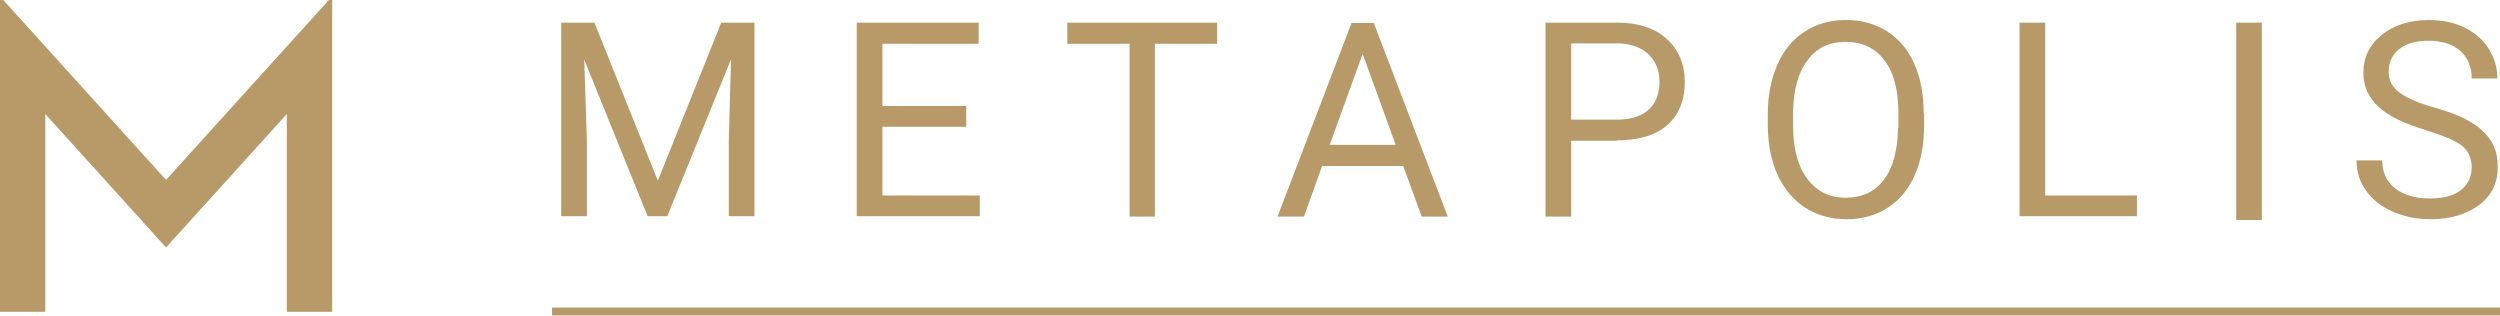
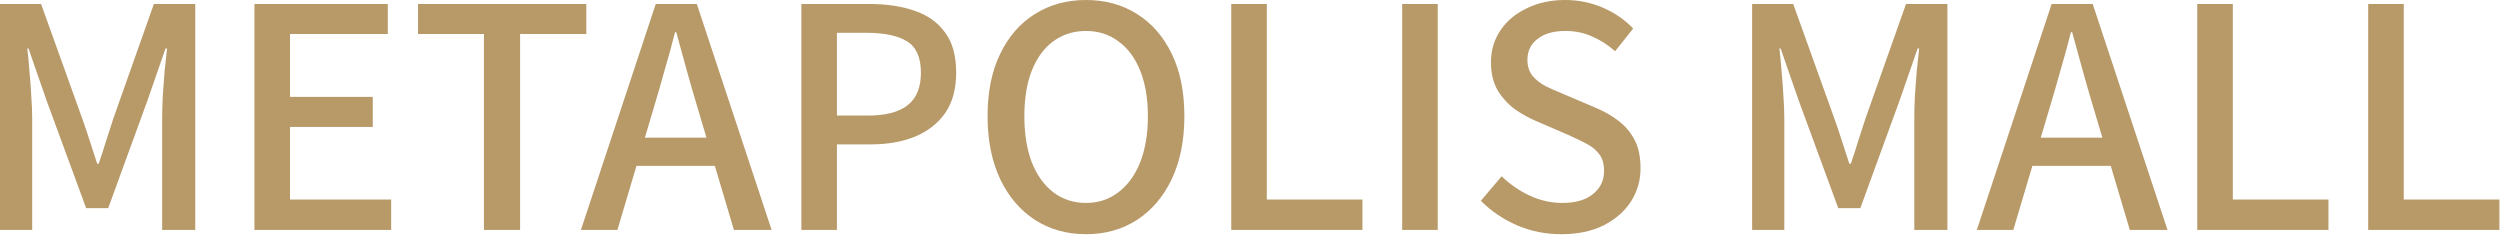
- <svg xmlns="http://www.w3.org/2000/svg" width="317" height="40" viewBox="0 0 317 40" fill="none" aria-hidden="true">
-   <path d="M2.871 39.536V7L21.056 27.096L39.242 7V39.536" stroke="#B89968" stroke-width="5.749" stroke-miterlimit="14" />
-   <path d="M71.21 2.871H75.374L83.413 22.919L91.453 2.871H95.665V27.416H92.41V17.847L92.697 7.512L84.61 27.416H82.121L74.081 7.56L74.416 17.847V27.416H71.162V2.871H71.21ZM122.512 13.445V16.077H111.888V24.785H124.235V27.416H108.634V2.871H124.091V5.55H111.888V13.445H122.512ZM154.336 2.871V5.55H146.44V27.464H143.234V5.55H135.337V2.871H154.336ZM180.274 27.464L177.929 21.053H167.64L165.343 27.464H161.993L171.373 2.919H174.197L183.577 27.464H180.274ZM172.761 6.89L168.598 18.373H176.972L172.809 6.89H172.761ZM205.016 17.847H199.226V27.464H195.971V2.871H205.016C207.696 2.871 209.802 3.541 211.333 4.928C212.865 6.316 213.63 8.134 213.63 10.383C213.63 12.775 212.865 14.594 211.381 15.885C209.897 17.177 207.744 17.799 204.968 17.799L205.016 17.847ZM199.226 5.55V15.168H205.064C206.787 15.168 208.127 14.737 209.036 13.924C209.945 13.11 210.424 11.914 210.424 10.383C210.424 8.9 209.945 7.751 209.036 6.89C208.127 6.029 206.835 5.55 205.255 5.503H199.273L199.226 5.55ZM243.971 14.402V15.933C243.971 18.326 243.588 20.431 242.775 22.249C241.961 24.067 240.813 25.407 239.329 26.364C237.846 27.321 236.123 27.799 234.113 27.799C232.199 27.799 230.476 27.321 228.944 26.364C227.461 25.407 226.312 24.067 225.451 22.297C224.637 20.527 224.207 18.517 224.159 16.172V14.402C224.159 12.058 224.589 9.952 225.403 8.134C226.216 6.316 227.365 4.928 228.896 3.972C230.38 3.015 232.103 2.536 234.065 2.536C236.027 2.536 237.75 3.015 239.281 3.972C240.765 4.928 241.961 6.316 242.727 8.086C243.54 9.905 243.923 12.01 243.923 14.402H243.971ZM240.717 16.172V14.354C240.717 11.436 240.143 9.187 238.946 7.656C237.798 6.077 236.123 5.311 234.017 5.311C231.959 5.311 230.332 6.077 229.184 7.656C227.987 9.235 227.413 11.388 227.365 14.163V15.981C227.365 18.804 227.939 21.005 229.136 22.632C230.332 24.259 231.959 25.072 234.017 25.072C236.123 25.072 237.75 24.306 238.898 22.775C240.047 21.244 240.621 19.043 240.669 16.22L240.717 16.172ZM259.333 2.871V24.785H270.962V27.416H256.079V2.871H259.333ZM286.803 2.871V27.895H283.548V2.871H286.803ZM307.668 16.507C304.892 15.694 302.882 14.737 301.59 13.541C300.346 12.393 299.676 10.957 299.676 9.235C299.676 7.321 300.442 5.694 301.973 4.45C303.504 3.206 305.514 2.536 308.003 2.536C309.678 2.536 311.209 2.871 312.501 3.493C313.841 4.163 314.846 5.024 315.564 6.173C316.282 7.321 316.665 8.565 316.665 9.952H313.411C313.411 8.469 312.932 7.321 311.975 6.46C311.018 5.598 309.678 5.168 307.955 5.168C306.376 5.168 305.131 5.503 304.222 6.22C303.313 6.938 302.882 7.895 302.882 9.139C302.882 10.144 303.313 11.005 304.174 11.675C305.036 12.345 306.471 13.015 308.529 13.589C310.587 14.163 312.166 14.785 313.315 15.503C314.463 16.172 315.325 16.986 315.899 17.943C316.473 18.852 316.713 19.952 316.713 21.196C316.713 23.206 315.947 24.785 314.368 25.981C312.788 27.177 310.731 27.799 308.146 27.799C306.471 27.799 304.892 27.464 303.409 26.842C301.925 26.172 300.824 25.311 300.011 24.163C299.197 23.062 298.814 21.771 298.814 20.335H302.069C302.069 21.818 302.595 23.015 303.696 23.876C304.796 24.737 306.28 25.168 308.099 25.168C309.821 25.168 311.114 24.833 312.023 24.115C312.932 23.397 313.411 22.44 313.411 21.244C313.411 20.048 312.98 19.091 312.166 18.469C311.305 17.799 309.774 17.177 307.572 16.507H307.668Z" fill="#B89968" />
-   <path d="M318 39H70V40H318V39Z" fill="#B89968" />
+ <svg xmlns="http://www.w3.org/2000/svg" width="367" height="35" viewBox="0 0 367 35" fill="none" aria-hidden="true">
+   <path d="M-0 33.75V0.585H6.03L12.06 17.37C12.45 18.45 12.825 19.56 13.185 20.7C13.545 21.81 13.905 22.92 14.265 24.03H14.49C14.88 22.92 15.24 21.81 15.57 20.7C15.93 19.56 16.29 18.45 16.65 17.37L22.59 0.585H28.665V33.75H23.805V17.37C23.805 16.38 23.835 15.285 23.895 14.085C23.985 12.885 24.075 11.67 24.165 10.44C24.285 9.21 24.405 8.1 24.525 7.11H24.3L21.645 14.76L15.885 30.555H12.645L6.84 14.76L4.185 7.11H4.005C4.125 8.1 4.23 9.21 4.32 10.44C4.44 11.67 4.53 12.885 4.59 14.085C4.68 15.285 4.725 16.38 4.725 17.37V33.75H-0ZM37.353 33.75V0.585H56.928V4.995H42.573V14.22H54.723V18.63H42.573V29.295H57.423V33.75H37.353ZM71.041 33.75V4.995H61.366V0.585H86.071V4.995H76.351V33.75H71.041ZM85.283 33.75L96.263 0.585H102.293L113.273 33.75H107.738L102.383 15.75C101.843 13.95 101.318 12.135 100.808 10.305C100.298 8.445 99.788 6.585 99.278 4.725H99.098C98.618 6.615 98.108 8.475 97.568 10.305C97.058 12.135 96.533 13.95 95.993 15.75L90.638 33.75H85.283ZM91.493 24.345V20.205H106.973V24.345H91.493ZM117.641 33.75V0.585H127.676C130.166 0.585 132.356 0.915 134.246 1.575C136.136 2.205 137.621 3.255 138.701 4.725C139.811 6.165 140.366 8.145 140.366 10.665C140.366 13.065 139.826 15.045 138.746 16.605C137.666 18.135 136.181 19.29 134.291 20.07C132.431 20.82 130.286 21.195 127.856 21.195H122.861V33.75H117.641ZM122.861 16.965H127.406C130.016 16.965 131.966 16.455 133.256 15.435C134.546 14.415 135.191 12.825 135.191 10.665C135.191 8.445 134.516 6.915 133.166 6.075C131.816 5.235 129.821 4.815 127.181 4.815H122.861V16.965ZM159.421 34.38C156.601 34.38 154.096 33.675 151.906 32.265C149.746 30.855 148.051 28.86 146.821 26.28C145.591 23.67 144.976 20.595 144.976 17.055C144.976 13.485 145.591 10.44 146.821 7.92C148.051 5.37 149.746 3.42 151.906 2.07C154.096 0.69 156.601 -2.68221e-06 159.421 -2.68221e-06C162.271 -2.68221e-06 164.776 0.69 166.936 2.07C169.096 3.42 170.791 5.37 172.021 7.92C173.251 10.44 173.866 13.485 173.866 17.055C173.866 20.595 173.251 23.67 172.021 26.28C170.791 28.86 169.096 30.855 166.936 32.265C164.776 33.675 162.271 34.38 159.421 34.38ZM159.421 29.79C161.251 29.79 162.841 29.265 164.191 28.215C165.571 27.165 166.636 25.695 167.386 23.805C168.136 21.885 168.511 19.635 168.511 17.055C168.511 14.475 168.136 12.255 167.386 10.395C166.636 8.505 165.571 7.065 164.191 6.075C162.841 5.055 161.251 4.545 159.421 4.545C157.591 4.545 155.986 5.055 154.606 6.075C153.256 7.065 152.206 8.505 151.456 10.395C150.736 12.255 150.376 14.475 150.376 17.055C150.376 19.635 150.736 21.885 151.456 23.805C152.206 25.695 153.256 27.165 154.606 28.215C155.986 29.265 157.591 29.79 159.421 29.79ZM180.747 33.75V0.585H185.967V29.295H200.007V33.75H180.747ZM205.84 33.75V0.585H211.06V33.75H205.84ZM229.176 34.38C226.896 34.38 224.736 33.945 222.696 33.075C220.686 32.205 218.916 31.005 217.386 29.475L220.446 25.875C221.646 27.045 223.011 27.99 224.541 28.71C226.101 29.43 227.691 29.79 229.311 29.79C231.291 29.79 232.806 29.355 233.856 28.485C234.936 27.615 235.476 26.49 235.476 25.11C235.476 24.09 235.251 23.28 234.801 22.68C234.351 22.05 233.721 21.525 232.911 21.105C232.131 20.685 231.231 20.25 230.211 19.8L225.621 17.82C224.541 17.37 223.476 16.785 222.426 16.065C221.406 15.315 220.551 14.385 219.861 13.275C219.201 12.135 218.871 10.755 218.871 9.135C218.871 7.395 219.336 5.835 220.266 4.455C221.196 3.075 222.486 1.995 224.136 1.215C225.786 0.405 227.661 -2.68221e-06 229.761 -2.68221e-06C231.711 -2.68221e-06 233.556 0.375 235.296 1.125C237.036 1.875 238.521 2.895 239.751 4.185L237.096 7.515C236.046 6.585 234.921 5.865 233.721 5.355C232.551 4.815 231.231 4.545 229.761 4.545C228.051 4.545 226.701 4.935 225.711 5.715C224.721 6.465 224.226 7.485 224.226 8.775C224.226 9.735 224.481 10.53 224.991 11.16C225.501 11.76 226.161 12.27 226.971 12.69C227.811 13.08 228.666 13.455 229.536 13.815L234.081 15.75C235.401 16.29 236.571 16.95 237.591 17.73C238.611 18.51 239.406 19.455 239.976 20.565C240.546 21.675 240.831 23.055 240.831 24.705C240.831 26.475 240.366 28.095 239.436 29.565C238.506 31.005 237.171 32.175 235.431 33.075C233.691 33.945 231.606 34.38 229.176 34.38ZM257.212 33.75V0.585H263.242L269.272 17.37C269.662 18.45 270.037 19.56 270.397 20.7C270.757 21.81 271.117 22.92 271.477 24.03H271.702C272.092 22.92 272.452 21.81 272.782 20.7C273.142 19.56 273.502 18.45 273.862 17.37L279.802 0.585H285.877V33.75H281.017V17.37C281.017 16.38 281.047 15.285 281.107 14.085C281.197 12.885 281.287 11.67 281.377 10.44C281.497 9.21 281.617 8.1 281.737 7.11H281.512L278.857 14.76L273.097 30.555H269.857L264.052 14.76L261.397 7.11H261.217C261.337 8.1 261.442 9.21 261.532 10.44C261.652 11.67 261.742 12.885 261.802 14.085C261.892 15.285 261.937 16.38 261.937 17.37V33.75H257.212ZM290.2 33.75L301.18 0.585H307.21L318.19 33.75H312.655L307.3 15.75C306.76 13.95 306.235 12.135 305.725 10.305C305.215 8.445 304.705 6.585 304.195 4.725H304.015C303.535 6.615 303.025 8.475 302.485 10.305C301.975 12.135 301.45 13.95 300.91 15.75L295.555 33.75H290.2ZM296.41 24.345V20.205H311.89V24.345H296.41ZM322.558 33.75V0.585H327.778V29.295H341.818V33.75H322.558ZM347.651 33.75V0.585H352.871V29.295H366.911V33.75H347.651Z" fill="#B89968" />
</svg>
